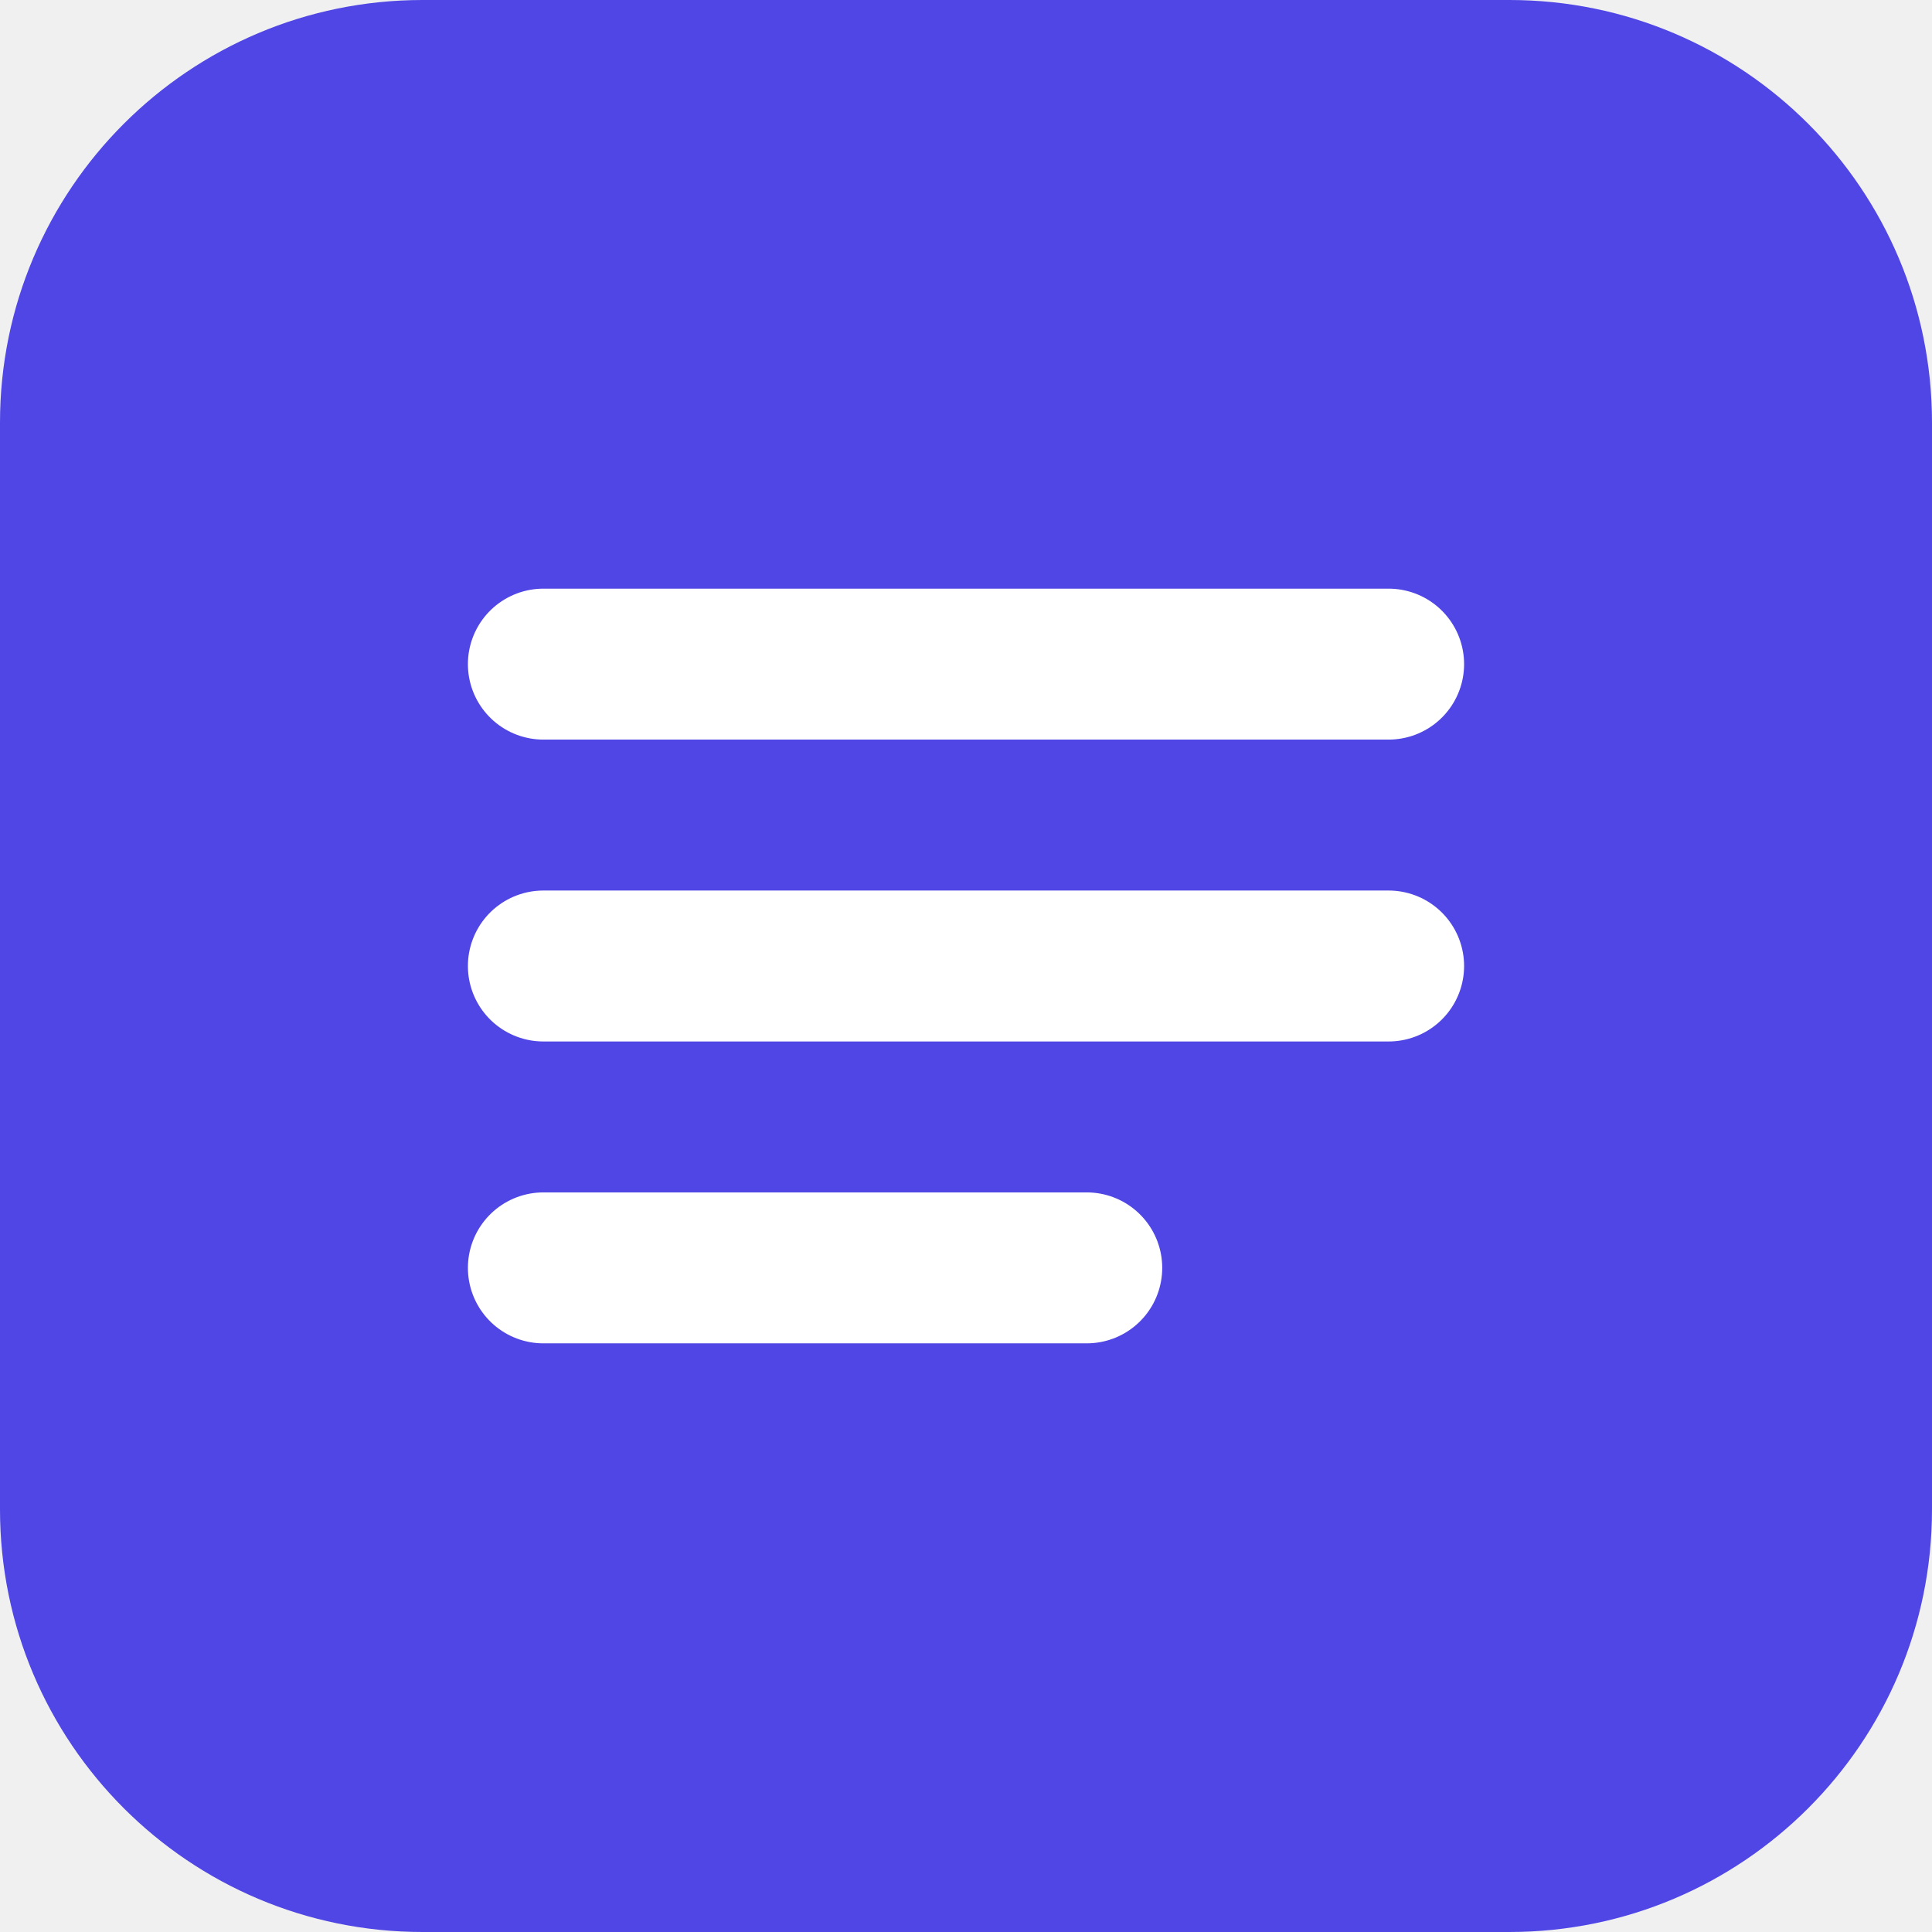
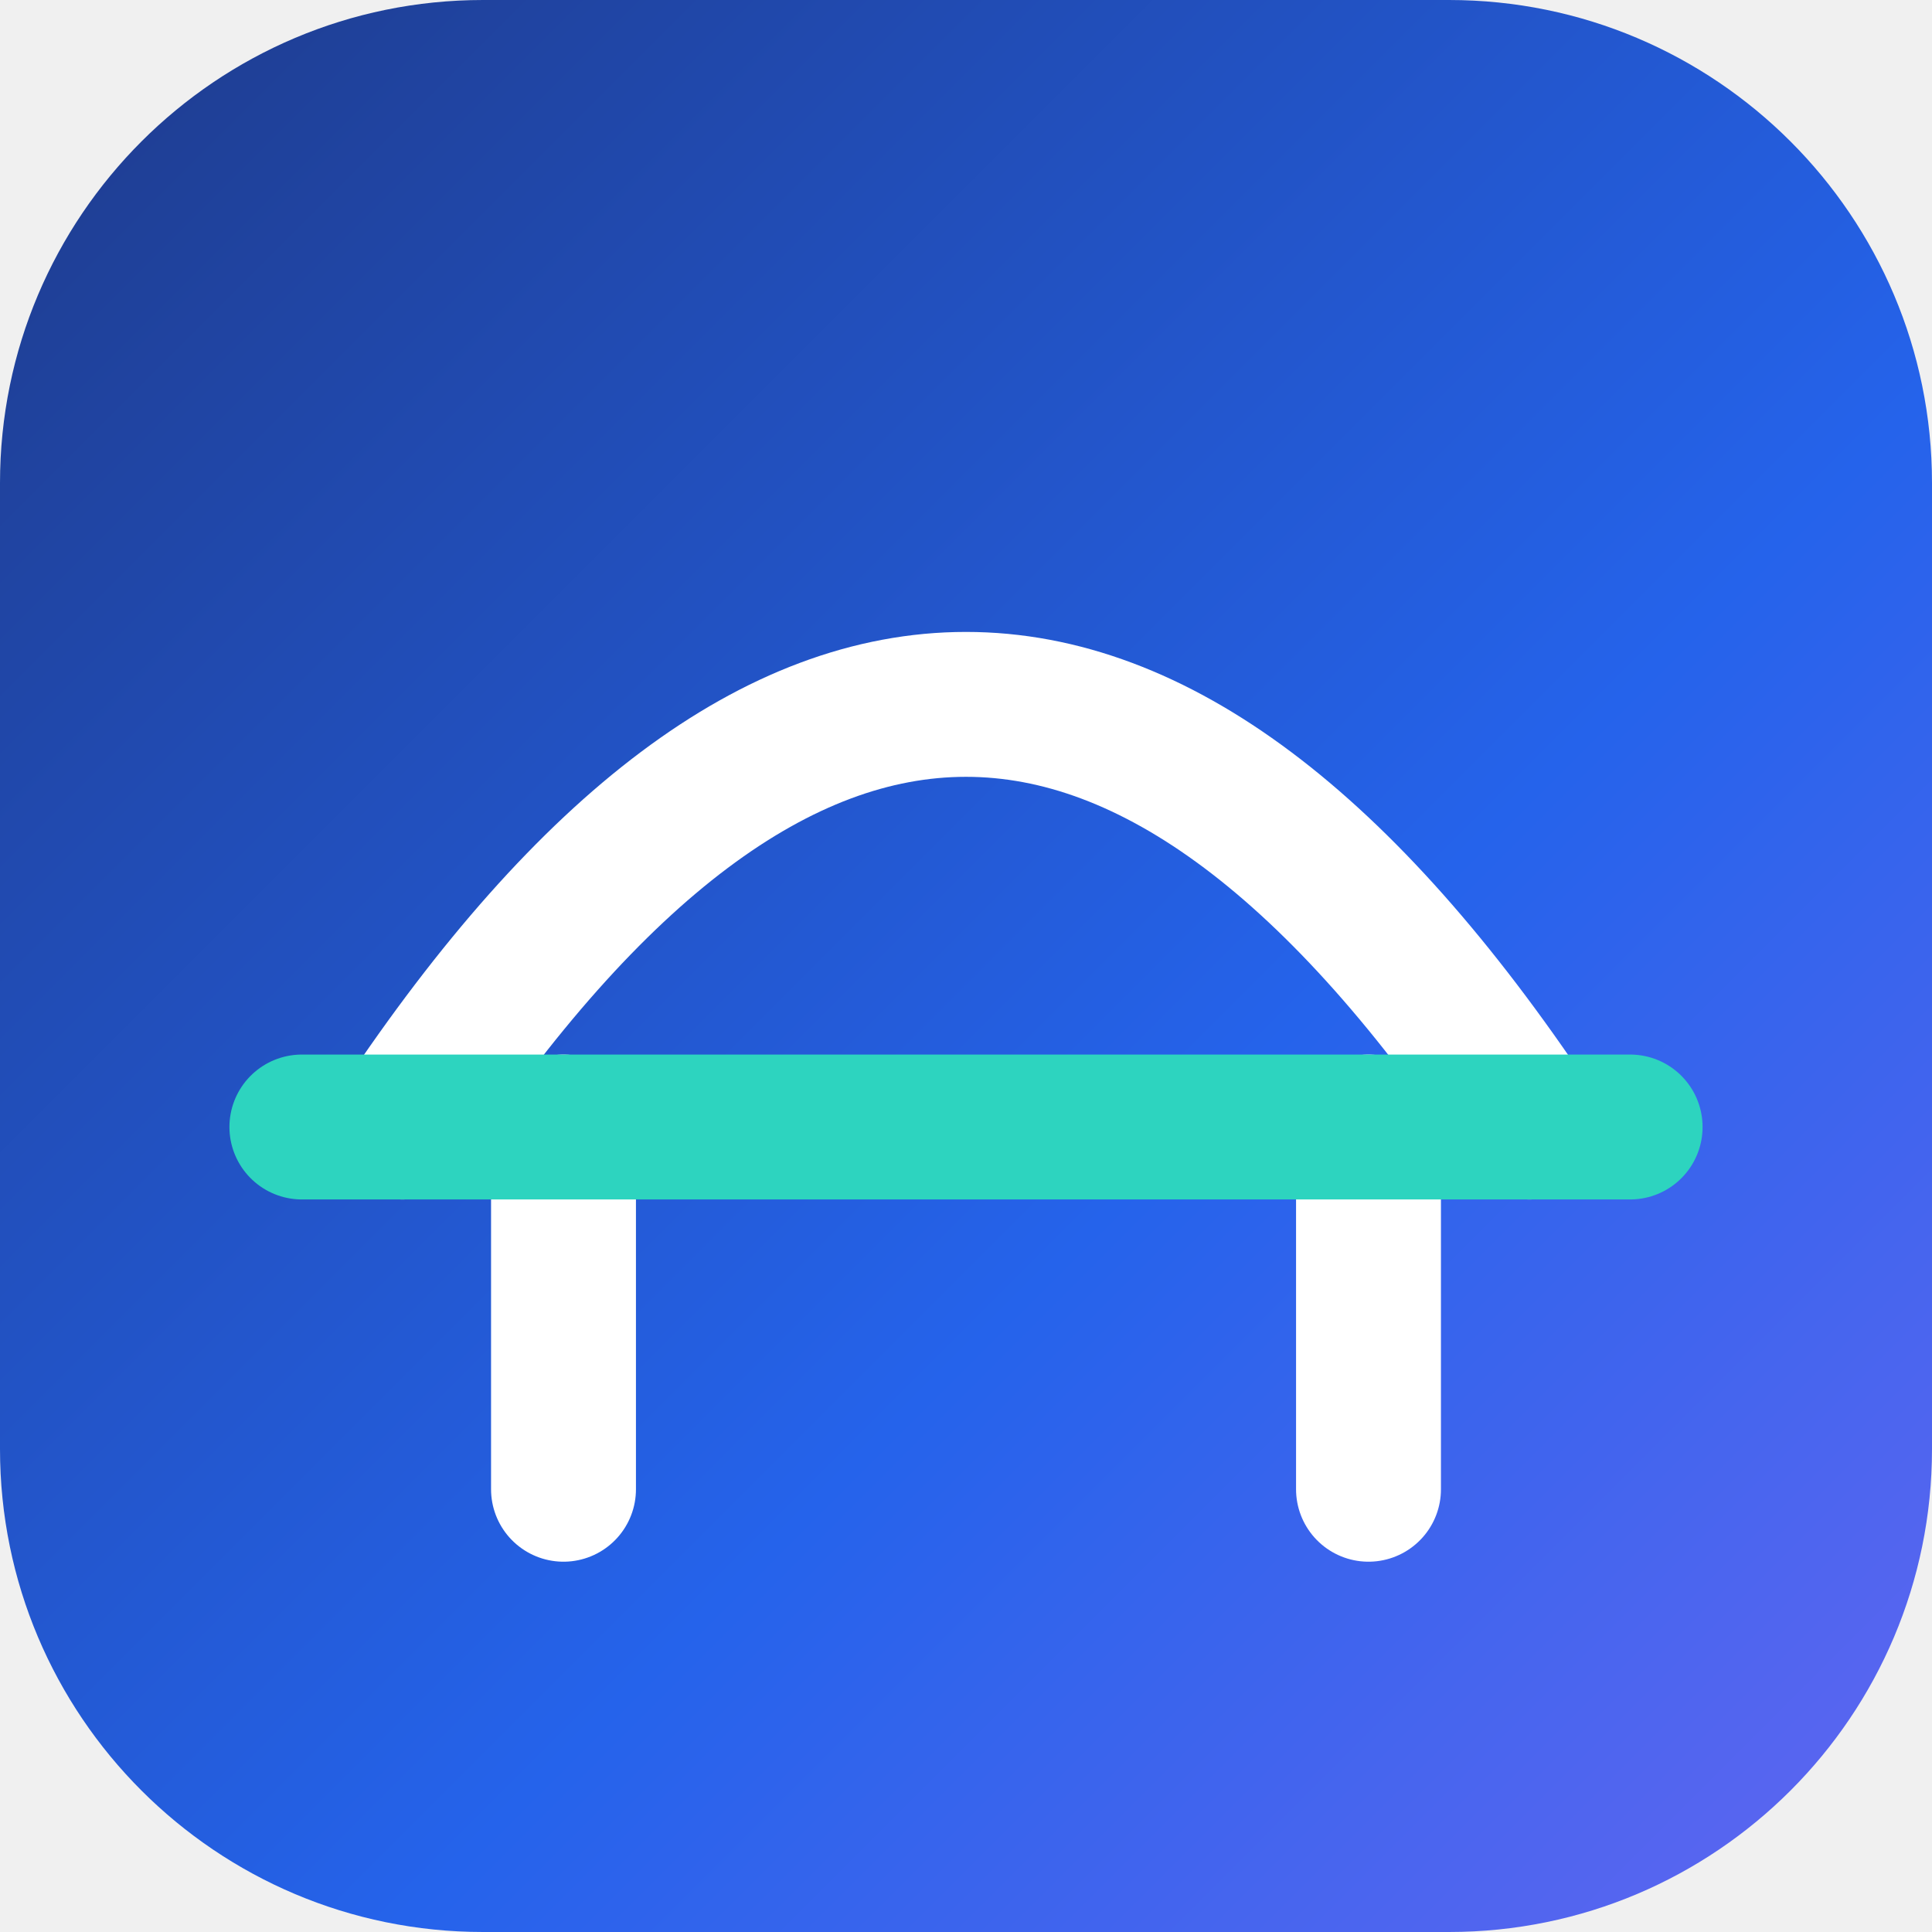
- <svg xmlns="http://www.w3.org/2000/svg" viewBox="0 0 32 32">
-   <rect width="32" height="32" rx="7" fill="#4F46E5" />
-   <path d="M9 11h14M9 16h14M9 21h9" stroke="#FFFFFF" stroke-width="2.5" stroke-linecap="round" />
+ <svg xmlns="http://www.w3.org/2000/svg" viewBox="0 0 48 48">
+   <defs>
+     <linearGradient id="t" x1="0" y1="0" x2="1" y2="1">
+       <stop offset="0" stop-color="#1E3A8A" />
+       <stop offset=".6" stop-color="#2563EB" />
+       <stop offset="1" stop-color="#6366F1" />
+     </linearGradient>
+   </defs>
+   <rect width="48" height="48" rx="12" fill="url(#t)" />
+   <g fill="none" stroke-width="3.6" stroke-linecap="round" stroke-linejoin="round">
+     <path d="M10 28Q24 7 38 28" stroke="#FFFFFF" />
+     <path d="M14 28v9M34 28v9" stroke="#FFFFFF" />
+     <path d="M7.5 28h33" stroke="#2DD4BF" />
+   </g>
</svg>
